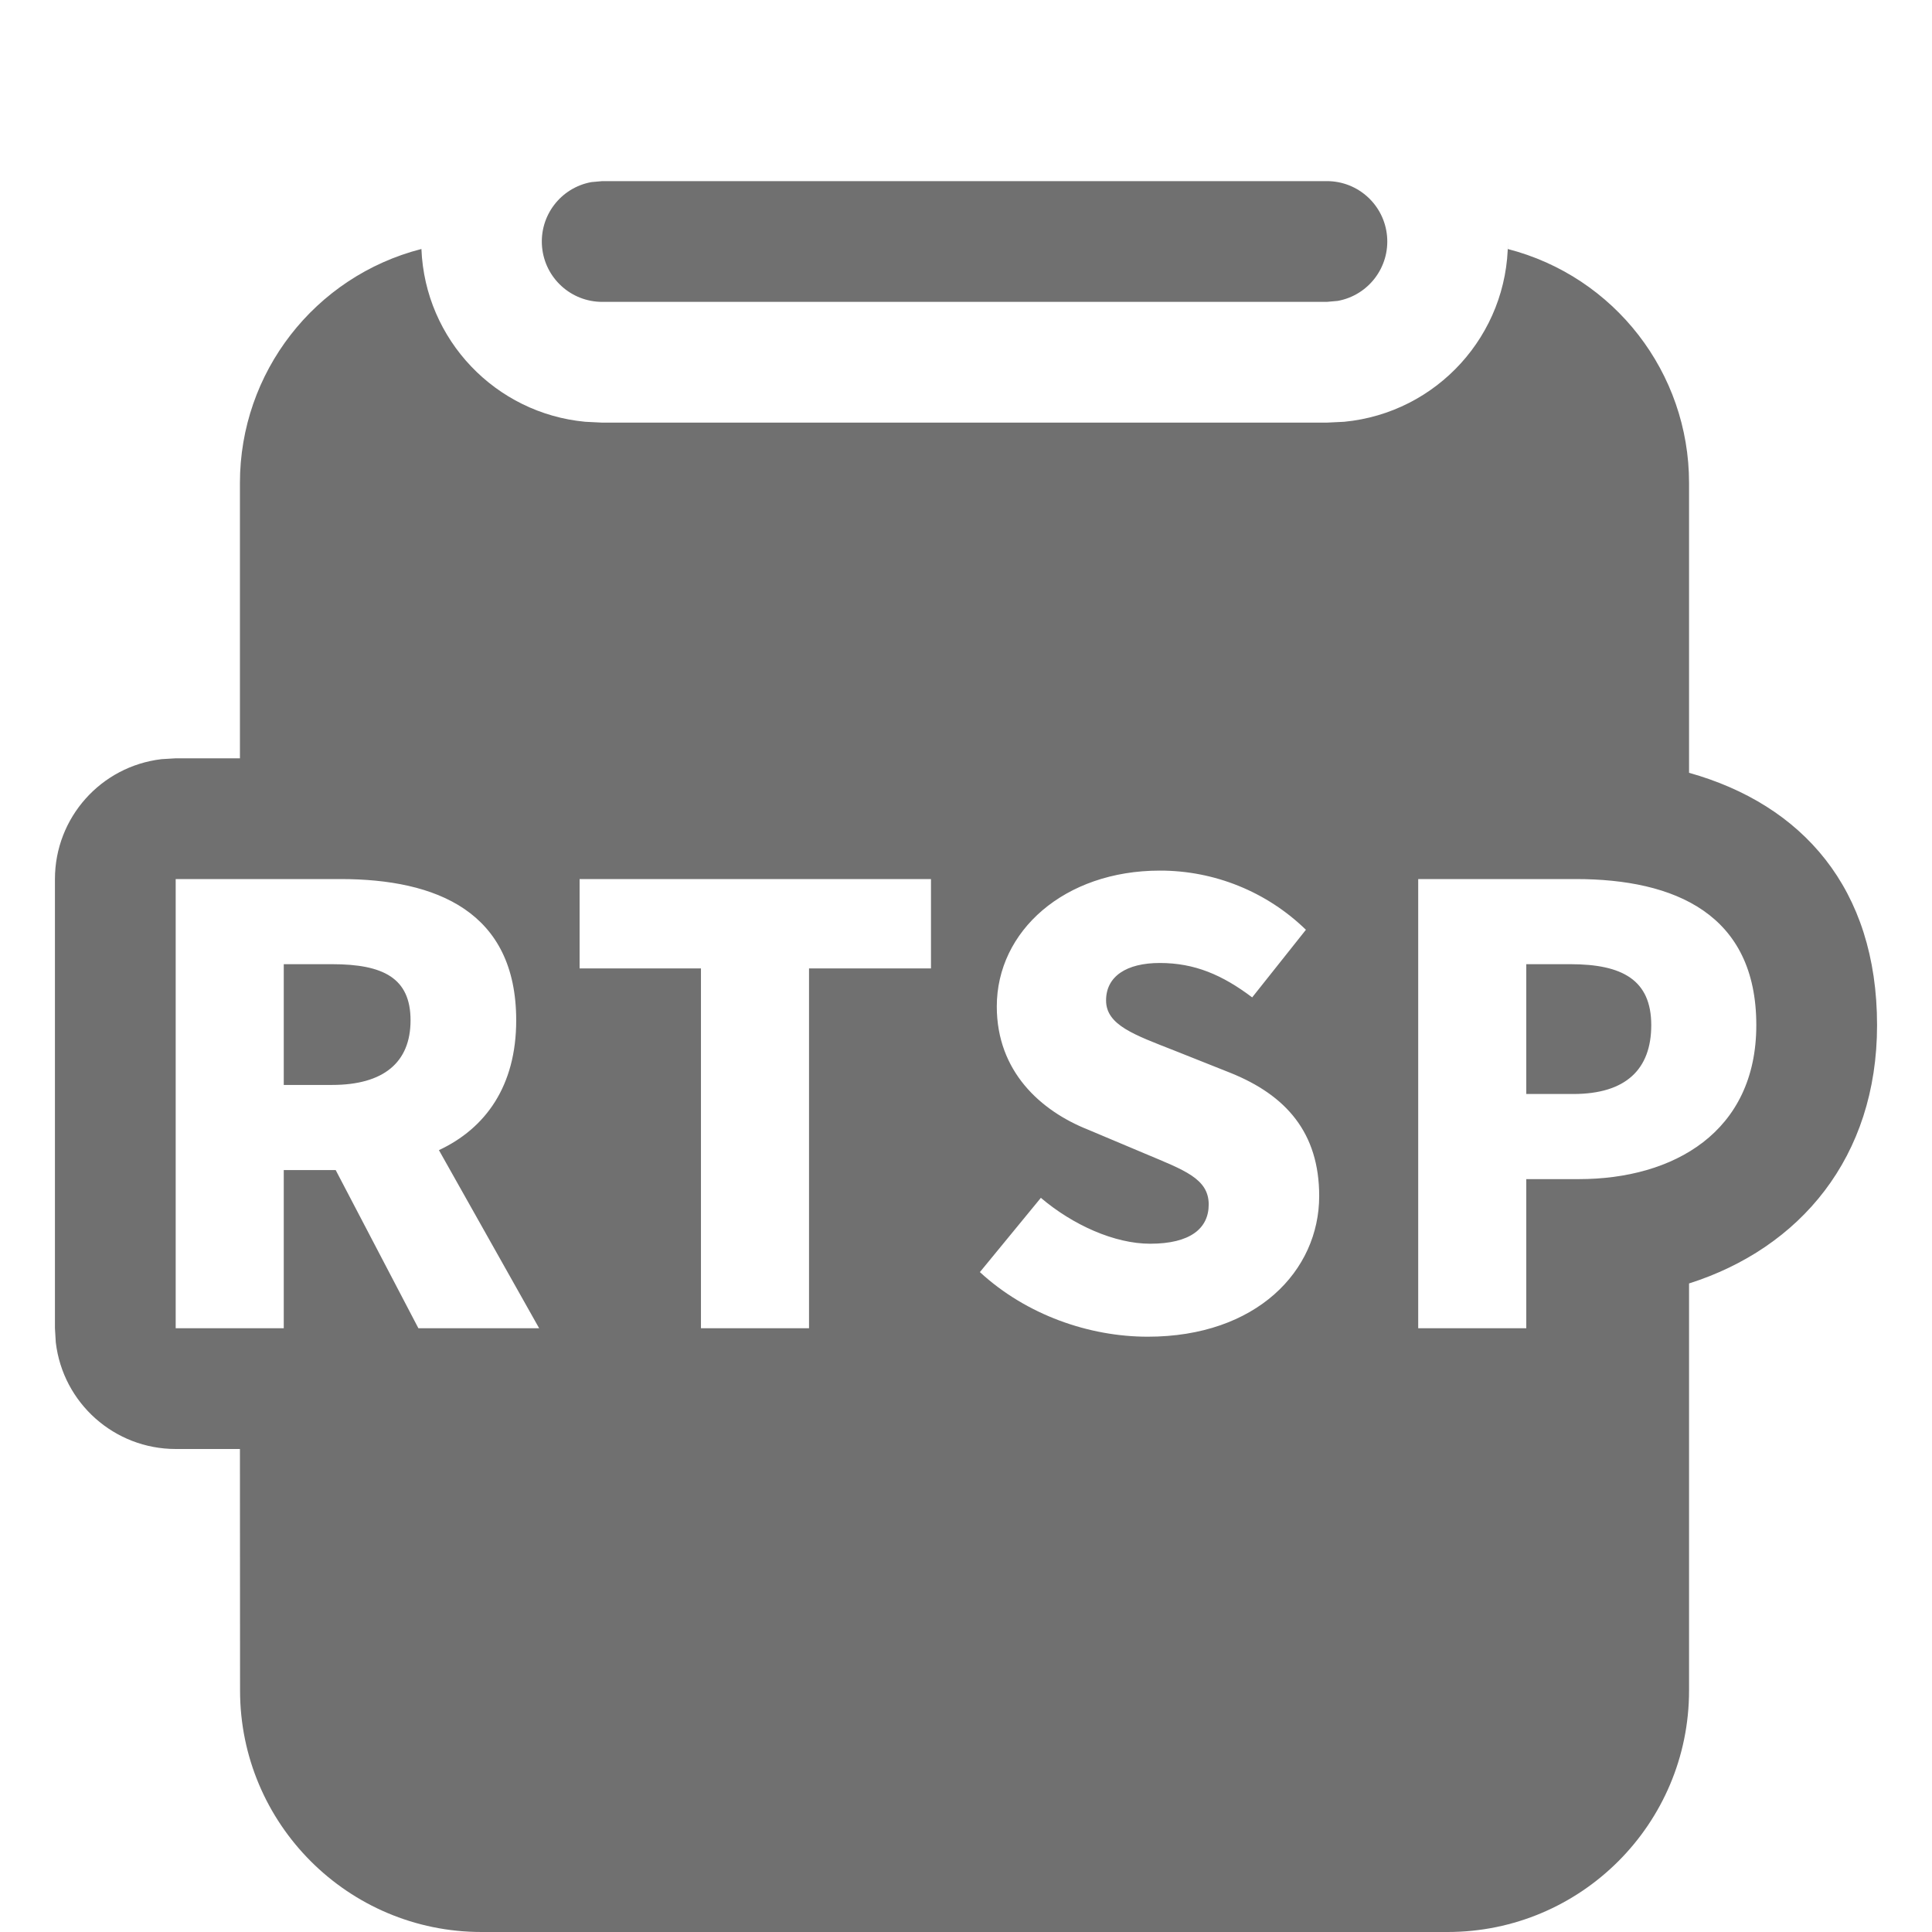
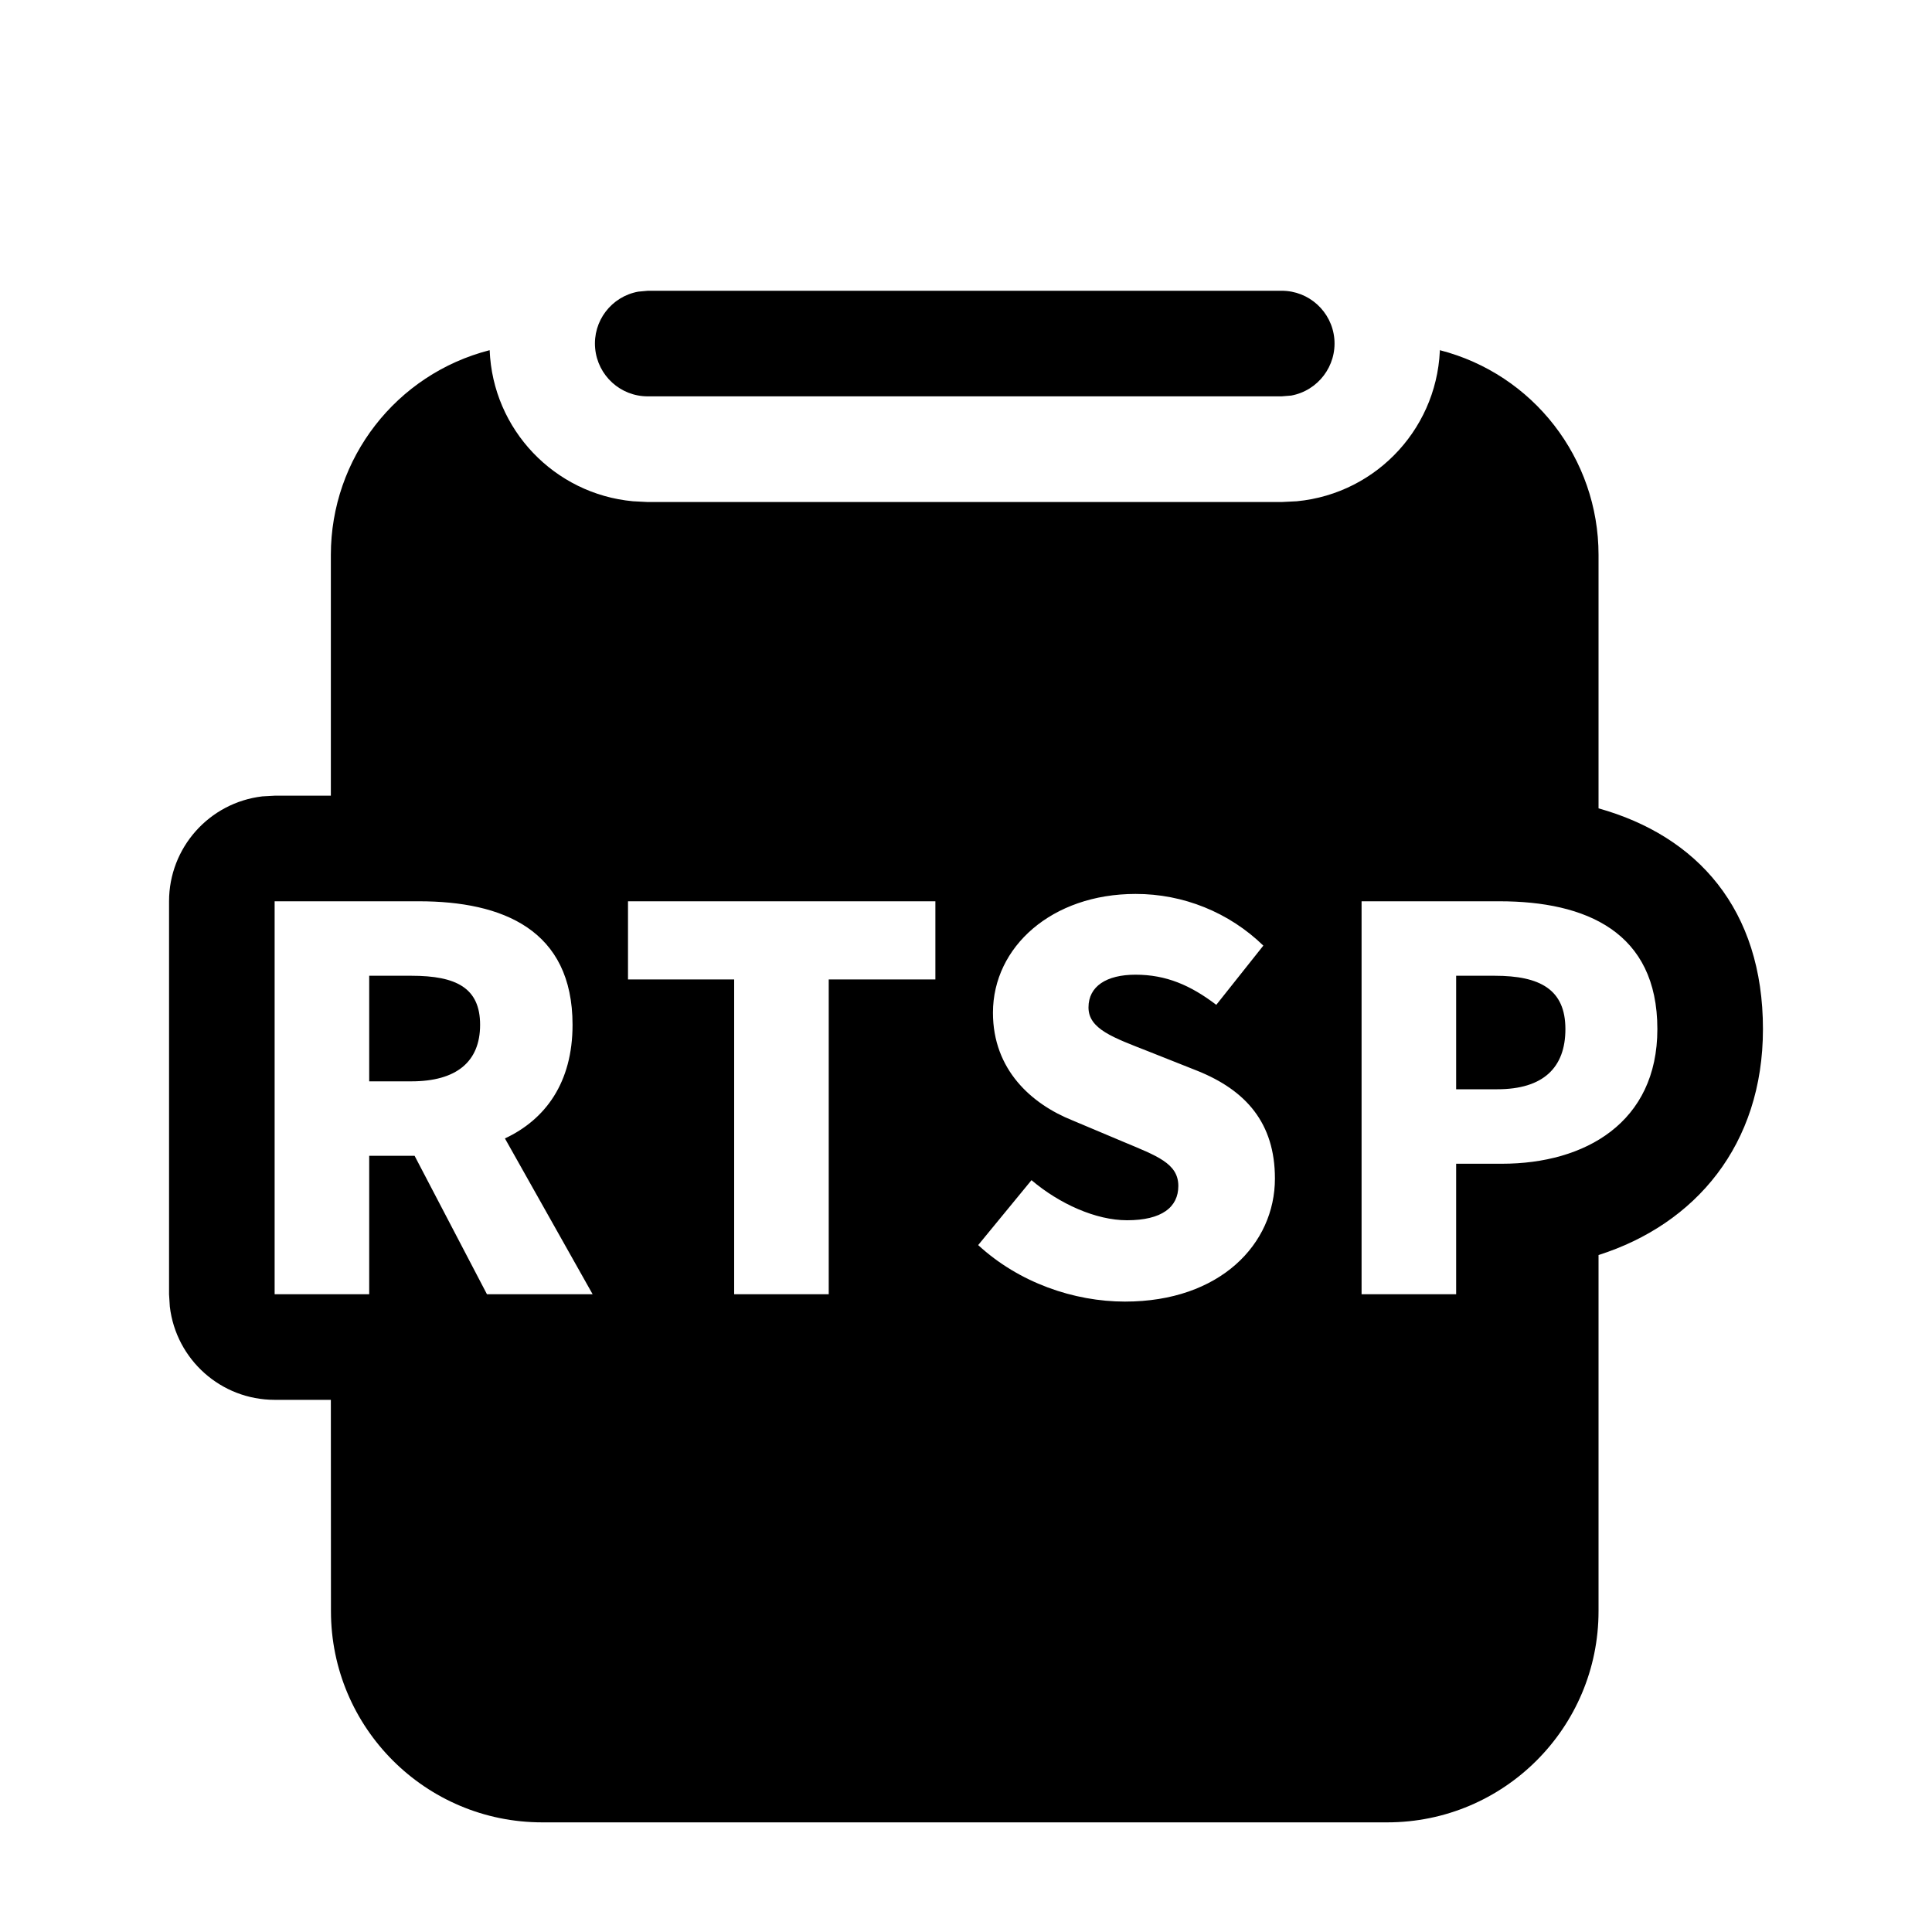
- <svg xmlns="http://www.w3.org/2000/svg" t="1745287792403" class="icon" viewBox="0 0 1024 1024" version="1.1" p-id="2375" width="200" height="200">
-   <path d="M799.232 128l-0.128 3.968A128 128 0 0 1 895.232 256v153.6c59.968 16.832 99.648 61.248 99.648 133.76 0 70.144-40.896 118.208-99.648 136.896V896a128 128 0 0 1-128 128h-512a128 128 0 0 1-128-128l-0.064-128H93.12a64 64 0 0 1-63.552-56.512L29.12 704V465.92a64 64 0 0 1 56.512-63.552l7.488-0.448h34.048V256a128 128 0 0 1 96.192-124.032c1.92 48.192 39.36 87.168 86.848 91.584l8.96 0.448h384l9.28-0.448A96 96 0 0 0 799.232 128zM614.72 461.44c-50.56 0-86.4 32-86.4 72 0 34.56 23.36 55.36 48.32 65.28l30.4 12.8c20.48 8.64 33.6 13.12 33.6 26.88 0 12.8-9.92 20.8-31.04 20.8-18.88 0-40.96-9.92-57.92-24.32l-32.32 39.36c24.64 22.72 57.92 34.24 88.96 34.24 57.6 0 90.88-34.88 90.88-74.56 0-33.6-17.6-53.44-47.04-65.28L622.4 556.8c-21.12-8.32-36.16-13.44-36.16-26.56 0-12.8 10.88-19.84 28.48-19.84 18.56 0 33.28 6.4 48.96 18.24l28.48-35.84a110.784 110.784 0 0 0-77.44-31.36z m-434.24 4.48H93.12V704h57.28v-83.84h27.52L221.76 704h64l-53.12-94.4c24.64-11.52 40.96-33.92 40.96-68.8 0-57.6-42.24-74.88-93.12-74.88z m312.96 0H307.2v47.36h64.32V704h57.28V513.28h64.64v-47.36z m341.76 0h-83.52V704h57.28v-79.04h27.84c50.24 0 94.08-24.96 94.08-81.6 0-58.88-43.2-77.44-95.68-77.44z m-2.88 45.12c27.52 0 42.88 8.32 42.88 32.32 0 23.36-13.44 36.48-41.28 36.48h-24.96v-68.8h23.36z m-656.32 0c27.2 0 41.6 7.36 41.6 29.76 0 22.4-14.4 34.24-41.6 34.24h-25.6v-64H176zM703.232 96a32 32 0 0 1 5.76 63.488l-5.76 0.512h-384a32 32 0 0 1-5.76-63.488l5.76-0.512h384z" p-id="2376" fill="#707070" />
+ <svg xmlns="http://www.w3.org/2000/svg" version="1.1" width="20" height="20" viewBox="0 0 20 20">
+   <defs>
+     <clipPath id="master_svg0_152_19998">
+       <rect x="0" y="0" width="20" height="20" rx="0" />
+     </clipPath>
+   </defs>
+   <g clip-path="url(#master_svg0_152_19998)">
+     <path d="M14.907,3.557L14.905,3.625C15.872,3.873,16.548,4.745,16.548,5.744L16.548,8.368C17.572,8.655,18.25,9.414,18.25,10.653C18.25,11.852,17.551,12.673,16.548,12.992L16.548,16.678C16.548,17.886,15.568,18.865,14.361,18.865L5.613,18.865C4.405,18.865,3.426,17.886,3.426,16.678L3.425,14.491L2.843,14.491C2.289,14.491,1.823,14.076,1.758,13.526L1.75,13.398L1.75,9.33C1.75,8.776,2.165,8.309,2.716,8.244L2.843,8.237L3.425,8.237L3.425,5.744C3.425,4.745,4.101,3.873,5.069,3.625C5.101,4.448,5.741,5.114,6.552,5.189L6.705,5.197L13.266,5.197L13.425,5.189C14.266,5.108,14.907,4.402,14.907,3.557ZM11.755,9.254C10.891,9.254,10.279,9.8,10.279,10.484C10.279,11.074,10.678,11.429,11.104,11.599L11.624,11.818C11.974,11.965,12.198,12.042,12.198,12.277C12.198,12.496,12.028,12.632,11.667,12.632C11.345,12.632,10.968,12.463,10.678,12.217L10.126,12.889C10.547,13.277,11.115,13.474,11.646,13.474C12.63,13.474,13.198,12.878,13.198,12.2C13.198,11.626,12.898,11.287,12.395,11.085L11.886,10.883C11.525,10.741,11.268,10.653,11.268,10.429C11.268,10.21,11.454,10.09,11.755,10.09C12.072,10.09,12.324,10.199,12.591,10.402L13.078,9.789C12.724,9.445,12.249,9.253,11.755,9.254ZM4.336,9.33L2.843,9.33L2.843,13.398L3.822,13.398L3.822,11.965L4.292,11.965L5.041,13.398L6.135,13.398L5.227,11.785C5.648,11.588,5.927,11.205,5.927,10.609C5.927,9.625,5.205,9.33,4.336,9.33ZM9.683,9.33L6.501,9.33L6.501,10.139L7.6,10.139L7.6,13.398L8.579,13.398L8.579,10.139L9.683,10.139L9.683,9.33ZM15.522,9.33L14.095,9.33L14.095,13.398L15.074,13.398L15.074,12.047L15.549,12.047C16.408,12.047,17.157,11.621,17.157,10.653C17.157,9.647,16.418,9.33,15.522,9.33ZM15.473,10.101C15.943,10.101,16.205,10.243,16.205,10.653C16.205,11.052,15.976,11.276,15.5,11.276L15.074,11.276L15.074,10.101L15.473,10.101ZM4.259,10.101C4.724,10.101,4.97,10.227,4.97,10.609C4.97,10.992,4.724,11.194,4.259,11.194L3.822,11.194L3.822,10.101L4.259,10.101ZM13.267,3.01C13.55,3.009,13.787,3.225,13.813,3.507C13.838,3.789,13.644,4.044,13.366,4.095L13.267,4.103L6.707,4.103C6.423,4.104,6.187,3.888,6.161,3.606C6.135,3.324,6.329,3.069,6.608,3.019L6.707,3.01L13.267,3.01Z" />
+   </g>
</svg>
